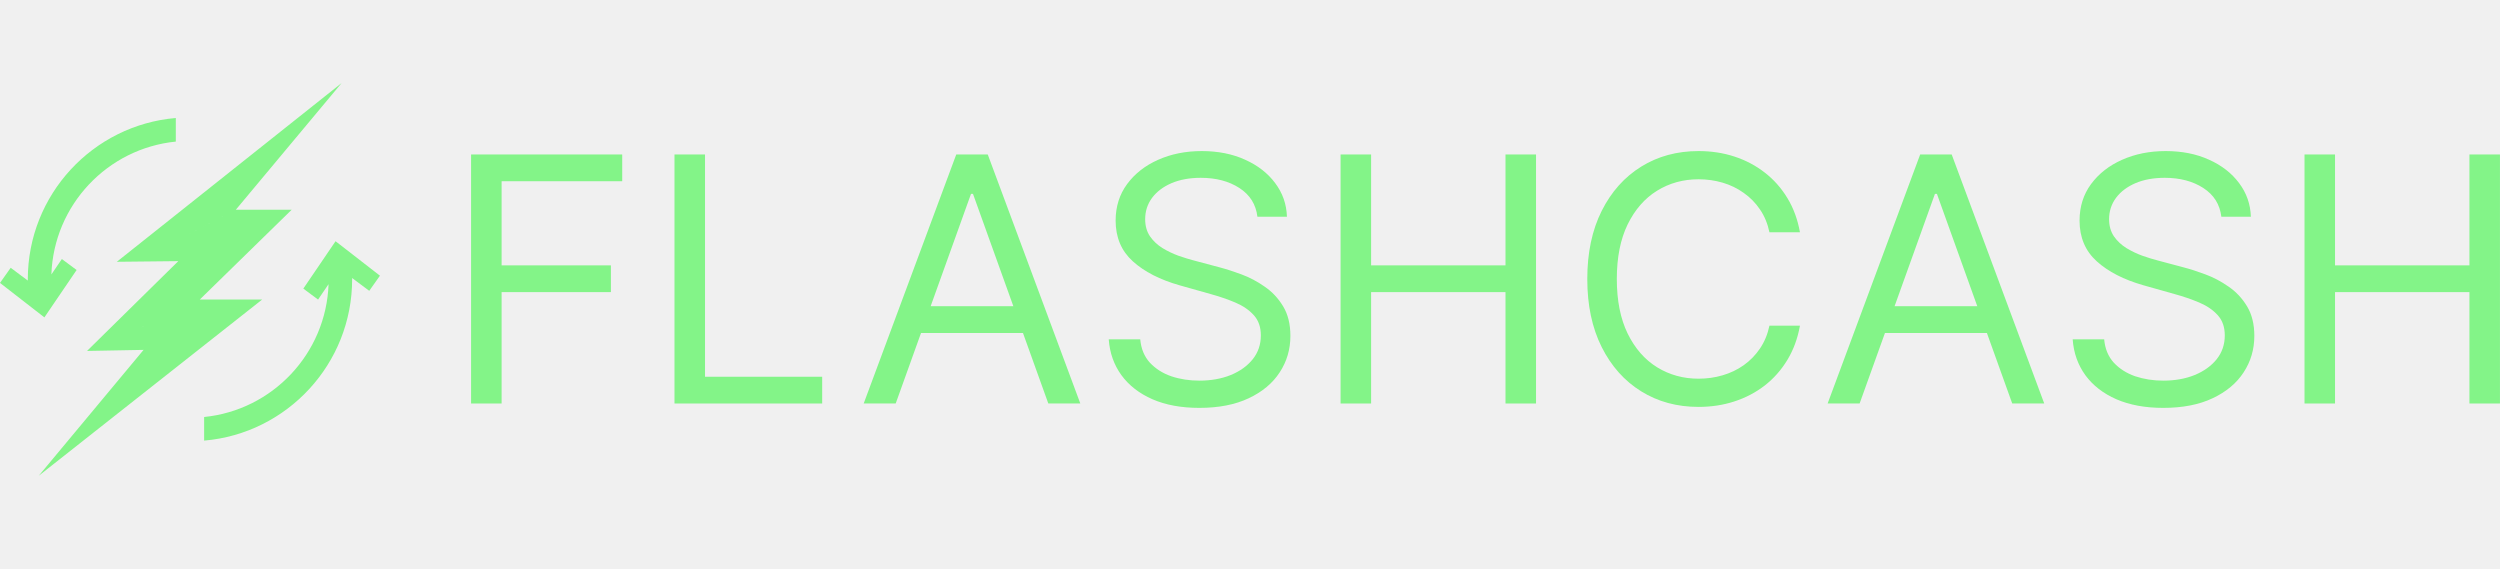
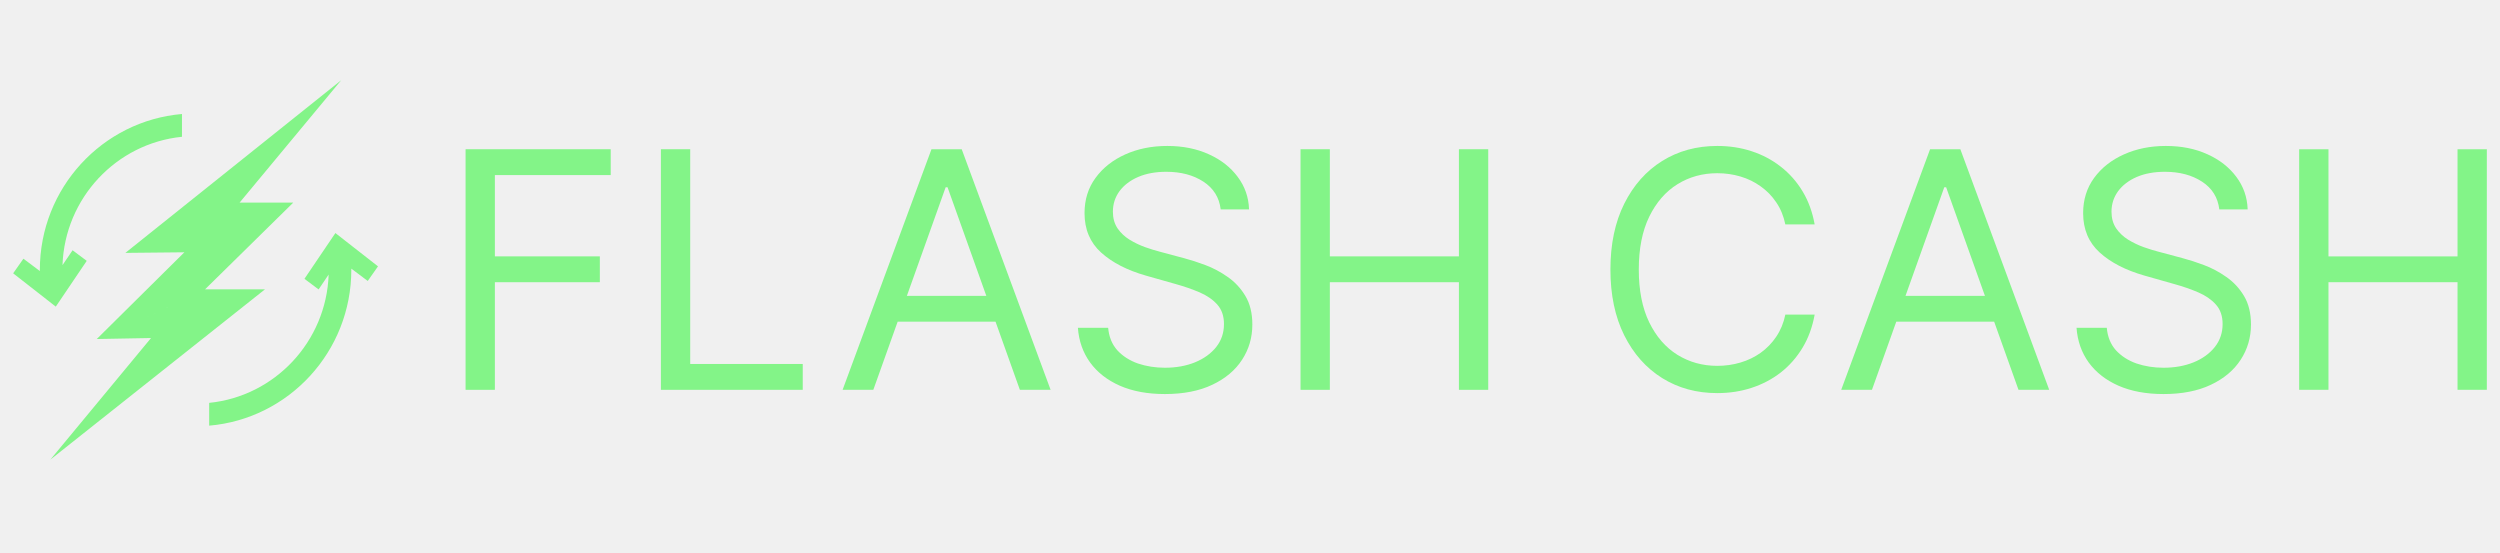
- <svg xmlns="http://www.w3.org/2000/svg" width="176" height="40" viewBox="0 0 176 40" fill="none">
-   <path d="M33.164 28.406V10.875H43.804V12.758H35.313V18.682H43.007V20.565H35.313V28.406H33.164Z" fill="#83F488" />
-   <path d="M47.484 28.406V10.875H49.633V26.523H57.882V28.406H47.484Z" fill="#83F488" />
-   <path d="M63.057 28.406H60.804L67.32 10.875H69.538L76.054 28.406H73.801L68.498 13.648H68.359L63.057 28.406ZM63.889 21.558H72.969V23.441H63.889V21.558Z" fill="#83F488" />
-   <path d="M88.522 15.258C88.418 14.39 87.996 13.717 87.257 13.237C86.517 12.758 85.611 12.518 84.536 12.518C83.751 12.518 83.063 12.644 82.474 12.895C81.891 13.146 81.434 13.491 81.105 13.931C80.781 14.37 80.62 14.87 80.62 15.429C80.62 15.897 80.732 16.299 80.958 16.636C81.189 16.967 81.483 17.244 81.841 17.466C82.2 17.683 82.575 17.863 82.968 18.006C83.361 18.142 83.722 18.254 84.051 18.339L85.853 18.819C86.315 18.939 86.829 19.104 87.395 19.315C87.967 19.526 88.513 19.815 89.033 20.18C89.559 20.539 89.992 21.002 90.333 21.567C90.674 22.132 90.844 22.825 90.844 23.647C90.844 24.594 90.593 25.45 90.09 26.215C89.593 26.98 88.865 27.587 87.907 28.038C86.954 28.489 85.795 28.715 84.432 28.715C83.161 28.715 82.061 28.512 81.131 28.107C80.207 27.702 79.479 27.137 78.948 26.412C78.422 25.687 78.124 24.845 78.055 23.887H80.273C80.331 24.549 80.556 25.096 80.949 25.53C81.348 25.958 81.85 26.278 82.457 26.489C83.069 26.694 83.727 26.797 84.432 26.797C85.252 26.797 85.989 26.666 86.642 26.403C87.294 26.135 87.811 25.764 88.193 25.29C88.574 24.811 88.764 24.252 88.764 23.613C88.764 23.03 88.6 22.557 88.271 22.192C87.941 21.826 87.508 21.529 86.971 21.301C86.434 21.073 85.853 20.873 85.229 20.702L83.046 20.086C81.659 19.692 80.562 19.13 79.753 18.399C78.945 17.669 78.54 16.713 78.54 15.531C78.54 14.55 78.809 13.694 79.346 12.963C79.889 12.227 80.617 11.656 81.529 11.251C82.448 10.841 83.473 10.635 84.605 10.635C85.749 10.635 86.766 10.838 87.655 11.243C88.545 11.642 89.25 12.19 89.769 12.886C90.295 13.583 90.572 14.373 90.601 15.258H88.522Z" fill="#83F488" />
-   <path d="M94.377 28.406V10.875H96.526V18.682H105.987V10.875H108.136V28.406H105.987V20.565H96.526V28.406H94.377Z" fill="#83F488" />
-   <path d="M126.717 16.353H124.568C124.441 15.743 124.219 15.206 123.901 14.744C123.589 14.282 123.208 13.894 122.758 13.58C122.313 13.26 121.819 13.021 121.276 12.861C120.733 12.701 120.167 12.621 119.578 12.621C118.503 12.621 117.53 12.889 116.658 13.426C115.791 13.962 115.101 14.753 114.587 15.797C114.079 16.841 113.824 18.122 113.824 19.64C113.824 21.159 114.079 22.44 114.587 23.484C115.101 24.529 115.791 25.319 116.658 25.855C117.53 26.392 118.503 26.66 119.578 26.66C120.167 26.66 120.733 26.58 121.276 26.42C121.819 26.261 122.313 26.024 122.758 25.71C123.208 25.39 123.589 24.999 123.901 24.537C124.219 24.069 124.441 23.533 124.568 22.928H126.717C126.556 23.824 126.261 24.625 125.834 25.333C125.406 26.041 124.875 26.643 124.239 27.139C123.604 27.63 122.89 28.004 122.099 28.261C121.314 28.518 120.473 28.646 119.578 28.646C118.064 28.646 116.718 28.281 115.54 27.55C114.362 26.82 113.435 25.781 112.759 24.434C112.083 23.087 111.745 21.49 111.745 19.64C111.745 17.791 112.083 16.194 112.759 14.847C113.435 13.5 114.362 12.461 115.54 11.731C116.718 11 118.064 10.635 119.578 10.635C120.473 10.635 121.314 10.763 122.099 11.02C122.89 11.277 123.604 11.654 124.239 12.15C124.875 12.641 125.406 13.24 125.834 13.948C126.261 14.65 126.556 15.452 126.717 16.353Z" fill="#83F488" />
-   <path d="M130.917 28.406H128.665L135.18 10.875H137.399L143.914 28.406H141.661L136.359 13.648H136.22L130.917 28.406ZM131.749 21.558H140.83V23.441H131.749V21.558Z" fill="#83F488" />
-   <path d="M156.383 15.258C156.279 14.39 155.857 13.717 155.117 13.237C154.378 12.758 153.471 12.518 152.397 12.518C151.611 12.518 150.924 12.644 150.335 12.895C149.751 13.146 149.295 13.491 148.966 13.931C148.642 14.37 148.48 14.87 148.48 15.429C148.48 15.897 148.593 16.299 148.818 16.636C149.049 16.967 149.344 17.244 149.702 17.466C150.06 17.683 150.436 17.863 150.829 18.006C151.221 18.142 151.582 18.254 151.912 18.339L153.714 18.819C154.176 18.939 154.69 19.104 155.256 19.315C155.828 19.526 156.374 19.815 156.894 20.18C157.419 20.539 157.853 21.002 158.193 21.567C158.534 22.132 158.705 22.825 158.705 23.647C158.705 24.594 158.453 25.45 157.951 26.215C157.454 26.98 156.726 27.587 155.767 28.038C154.814 28.489 153.656 28.715 152.293 28.715C151.022 28.715 149.922 28.512 148.992 28.107C148.067 27.702 147.34 27.137 146.808 26.412C146.283 25.687 145.985 24.845 145.916 23.887H148.134C148.192 24.549 148.417 25.096 148.81 25.53C149.208 25.958 149.711 26.278 150.317 26.489C150.93 26.694 151.588 26.797 152.293 26.797C153.113 26.797 153.85 26.666 154.502 26.403C155.155 26.135 155.672 25.764 156.053 25.29C156.435 24.811 156.625 24.252 156.625 23.613C156.625 23.03 156.461 22.557 156.131 22.192C155.802 21.826 155.369 21.529 154.832 21.301C154.294 21.073 153.714 20.873 153.09 20.702L150.907 20.086C149.52 19.692 148.423 19.13 147.614 18.399C146.805 17.669 146.401 16.713 146.401 15.531C146.401 14.55 146.67 13.694 147.207 12.963C147.75 12.227 148.478 11.656 149.39 11.251C150.309 10.841 151.334 10.635 152.466 10.635C153.61 10.635 154.627 10.838 155.516 11.243C156.406 11.642 157.11 12.19 157.63 12.886C158.156 13.583 158.433 14.373 158.462 15.258H156.383Z" fill="#83F488" />
-   <path d="M162.238 28.406V10.875H164.386V18.682H173.848V10.875H175.997V28.406H173.848V20.565H164.386V28.406H162.238Z" fill="#83F488" />
-   <path d="M23.623 16.982L26.748 19.408L25.995 20.474C25.995 20.474 25.112 19.812 24.79 19.573L24.791 19.656C24.791 25.623 20.208 30.52 14.371 31.019V29.357C19.179 28.875 22.958 24.899 23.131 20.005L22.392 21.09L21.354 20.318L23.623 16.982ZM3.125 22.344L0 19.917L0.753 18.852C0.753 18.852 1.635 19.513 1.958 19.752L1.957 19.67C1.957 13.702 6.54 8.806 12.377 8.307V9.968C7.568 10.45 3.79 14.426 3.617 19.32L4.355 18.236L5.394 19.008L3.125 22.344ZM10.383 22.85L13.422 21.394L10.364 22.859L9.439 23.261L10.383 22.85ZM6.129 24.706L10.107 24.632L2.729 33.491L9.256 27.074L2.72 33.5L18.46 21.085H14.068L20.537 14.763H16.604L24.046 5.85V5.849L8.224 18.43L12.552 18.384L6.136 24.698L6.12 24.706H6.129V24.706ZM13.269 16.49L13.268 16.49L16.508 14.812L13.269 16.49Z" fill="#83F488" />
+ <svg xmlns="http://www.w3.org/2000/svg" width="95" height="21" viewBox="0 0 95 21" fill="none">
+   <g clip-path="url(#clip0_4070_16493)">
+     <path d="M17.692 14.813V5.671H23.207V6.653H18.805V9.742H22.794V10.724H18.805V14.813H17.692Z" fill="#83F488" />
+     <path d="M25.114 14.813V5.671H26.228V13.831H30.504V14.813H25.114Z" fill="#83F488" />
+     <path d="M33.186 14.813H32.019L35.396 5.671H36.545L39.923 14.813H38.755L36.007 7.117H35.935L33.186 14.813ZM33.617 11.242H38.324V12.224H33.617V11.242Z" fill="#83F488" />
+     <path d="M46.386 7.956C46.332 7.504 46.113 7.153 45.73 6.903C45.347 6.653 44.877 6.528 44.32 6.528C43.913 6.528 43.556 6.593 43.251 6.724C42.948 6.855 42.712 7.035 42.541 7.264C42.373 7.494 42.29 7.754 42.29 8.046C42.29 8.29 42.348 8.499 42.465 8.675C42.585 8.848 42.737 8.992 42.923 9.108C43.109 9.221 43.303 9.315 43.507 9.389C43.71 9.461 43.898 9.519 44.068 9.563L45.002 9.813C45.242 9.876 45.508 9.962 45.802 10.072C46.098 10.182 46.381 10.333 46.651 10.523C46.923 10.711 47.148 10.952 47.324 11.246C47.501 11.541 47.589 11.902 47.589 12.331C47.589 12.825 47.459 13.271 47.199 13.67C46.941 14.069 46.564 14.386 46.067 14.621C45.573 14.856 44.972 14.974 44.266 14.974C43.607 14.974 43.037 14.868 42.555 14.657C42.076 14.445 41.698 14.151 41.423 13.773C41.151 13.395 40.996 12.956 40.96 12.456H42.11C42.14 12.801 42.257 13.087 42.46 13.313C42.667 13.536 42.928 13.703 43.242 13.813C43.559 13.92 43.901 13.974 44.266 13.974C44.691 13.974 45.073 13.905 45.411 13.768C45.749 13.629 46.017 13.435 46.215 13.188C46.413 12.938 46.511 12.646 46.511 12.313C46.511 12.01 46.426 11.763 46.255 11.572C46.085 11.382 45.86 11.227 45.582 11.108C45.303 10.989 45.002 10.885 44.679 10.795L43.547 10.474C42.829 10.269 42.26 9.976 41.841 9.595C41.421 9.214 41.212 8.715 41.212 8.099C41.212 7.587 41.351 7.141 41.63 6.76C41.911 6.376 42.288 6.079 42.761 5.867C43.237 5.653 43.769 5.546 44.356 5.546C44.949 5.546 45.475 5.652 45.937 5.863C46.398 6.071 46.763 6.357 47.032 6.72C47.305 7.083 47.449 7.495 47.464 7.956H46.386Z" fill="#83F488" />
+     <path d="M49.42 14.813V5.671H50.534V9.742H55.439V5.671H56.553V14.813H55.439V10.724H50.534V14.813H49.42Z" fill="#83F488" />
+     <path d="M68.957 8.528H67.843C67.777 8.209 67.662 7.93 67.497 7.689C67.335 7.448 67.138 7.245 66.904 7.081C66.674 6.915 66.418 6.79 66.136 6.707C65.855 6.623 65.561 6.582 65.256 6.582C64.699 6.582 64.194 6.721 63.742 7.001C63.293 7.281 62.935 7.693 62.669 8.238C62.406 8.782 62.274 9.45 62.274 10.242C62.274 11.034 62.406 11.702 62.669 12.246C62.935 12.791 63.293 13.203 63.742 13.483C64.194 13.762 64.699 13.902 65.256 13.902C65.561 13.902 65.855 13.861 66.136 13.777C66.418 13.694 66.674 13.57 66.904 13.407C67.138 13.24 67.335 13.036 67.497 12.795C67.662 12.551 67.777 12.271 67.843 11.956H68.957C68.873 12.423 68.72 12.841 68.499 13.21C68.277 13.579 68.001 13.893 67.672 14.152C67.343 14.408 66.973 14.603 66.563 14.737C66.156 14.871 65.72 14.938 65.256 14.938C64.471 14.938 63.774 14.748 63.163 14.367C62.552 13.986 62.072 13.444 61.721 12.742C61.371 12.039 61.196 11.206 61.196 10.242C61.196 9.278 61.371 8.444 61.721 7.742C62.072 7.04 62.552 6.498 63.163 6.117C63.774 5.736 64.471 5.546 65.256 5.546C65.72 5.546 66.156 5.613 66.563 5.747C66.973 5.881 67.343 6.077 67.672 6.336C68.001 6.592 68.277 6.904 68.499 7.273C68.72 7.639 68.873 8.058 68.957 8.528Z" fill="#83F488" />
+     <path d="M71.134 14.813H69.966L73.343 5.671H74.493L77.87 14.813H76.703L73.954 7.117H73.882L71.134 14.813ZM71.565 11.242H76.272V12.224H71.565V11.242Z" fill="#83F488" />
+     <path d="M84.333 7.956C84.279 7.504 84.061 7.153 83.677 6.903C83.294 6.653 82.824 6.528 82.267 6.528C81.86 6.528 81.504 6.593 81.198 6.724C80.896 6.855 80.659 7.035 80.489 7.264C80.321 7.494 80.237 7.754 80.237 8.046C80.237 8.29 80.296 8.499 80.412 8.675C80.532 8.848 80.685 8.992 80.87 9.108C81.056 9.221 81.251 9.315 81.454 9.389C81.658 9.461 81.845 9.519 82.016 9.563L82.95 9.813C83.189 9.876 83.456 9.962 83.749 10.072C84.046 10.182 84.329 10.333 84.598 10.523C84.871 10.711 85.095 10.952 85.272 11.246C85.448 11.541 85.537 11.902 85.537 12.331C85.537 12.825 85.406 13.271 85.146 13.67C84.888 14.069 84.511 14.386 84.014 14.621C83.52 14.856 82.92 14.974 82.213 14.974C81.555 14.974 80.984 14.868 80.502 14.657C80.023 14.445 79.646 14.151 79.37 13.773C79.098 13.395 78.944 12.956 78.908 12.456H80.058C80.088 12.801 80.204 13.087 80.408 13.313C80.615 13.536 80.875 13.703 81.189 13.813C81.507 13.92 81.848 13.974 82.213 13.974C82.638 13.974 83.02 13.905 83.359 13.768C83.697 13.629 83.965 13.435 84.162 13.188C84.36 12.938 84.459 12.646 84.459 12.313C84.459 12.01 84.374 11.763 84.203 11.572C84.032 11.382 83.808 11.227 83.529 11.108C83.251 10.989 82.95 10.885 82.626 10.795L81.495 10.474C80.776 10.269 80.207 9.976 79.788 9.595C79.369 9.214 79.159 8.715 79.159 8.099C79.159 7.587 79.299 7.141 79.577 6.76C79.858 6.376 80.236 6.079 80.709 5.867C81.185 5.653 81.716 5.546 82.303 5.546C82.896 5.546 83.423 5.652 83.884 5.863C84.345 6.071 84.71 6.357 84.98 6.72C85.252 7.083 85.396 7.495 85.411 7.956H84.333Z" fill="#83F488" />
+     <path d="M87.368 14.813V5.671H88.482V9.742H93.386V5.671H94.5V14.813H93.386V10.724H88.482V14.813H87.368Z" fill="#83F488" />
+     <path d="M12.745 8.856L14.364 10.121L13.974 10.677C13.974 10.677 13.517 10.332 13.35 10.207L13.35 10.25C13.35 13.362 10.975 15.915 7.949 16.175V15.309C10.441 15.058 12.4 12.984 12.489 10.432L12.107 10.998L11.569 10.595L12.745 8.856ZM2.12 11.652L0.5 10.386L0.89 9.831C0.89 9.831 1.348 10.176 1.515 10.3L1.514 10.257C1.514 7.145 3.89 4.592 6.915 4.332V5.198C4.423 5.449 2.464 7.523 2.375 10.075L2.758 9.51L3.296 9.912L2.12 11.652ZM5.882 11.915L7.457 11.156L5.872 11.92L5.392 12.13L5.882 11.915ZM3.677 12.883L5.739 12.845L1.915 17.464L5.297 14.118L1.91 17.469L10.069 10.995H7.792L11.145 7.698H9.106L12.964 3.051V3.05L4.763 9.61L7.006 9.587L3.681 12.879L3.672 12.883H3.677V12.883ZM7.378 8.599L7.378 8.599L9.057 7.724L7.378 8.599Z" fill="#83F488" />
+   </g>
+   <defs>
+     <clipPath id="clip0_4070_16493">
+       <rect width="94" height="20.797" fill="white" transform="translate(0.5)" />
+     </clipPath>
+   </defs>
</svg>
